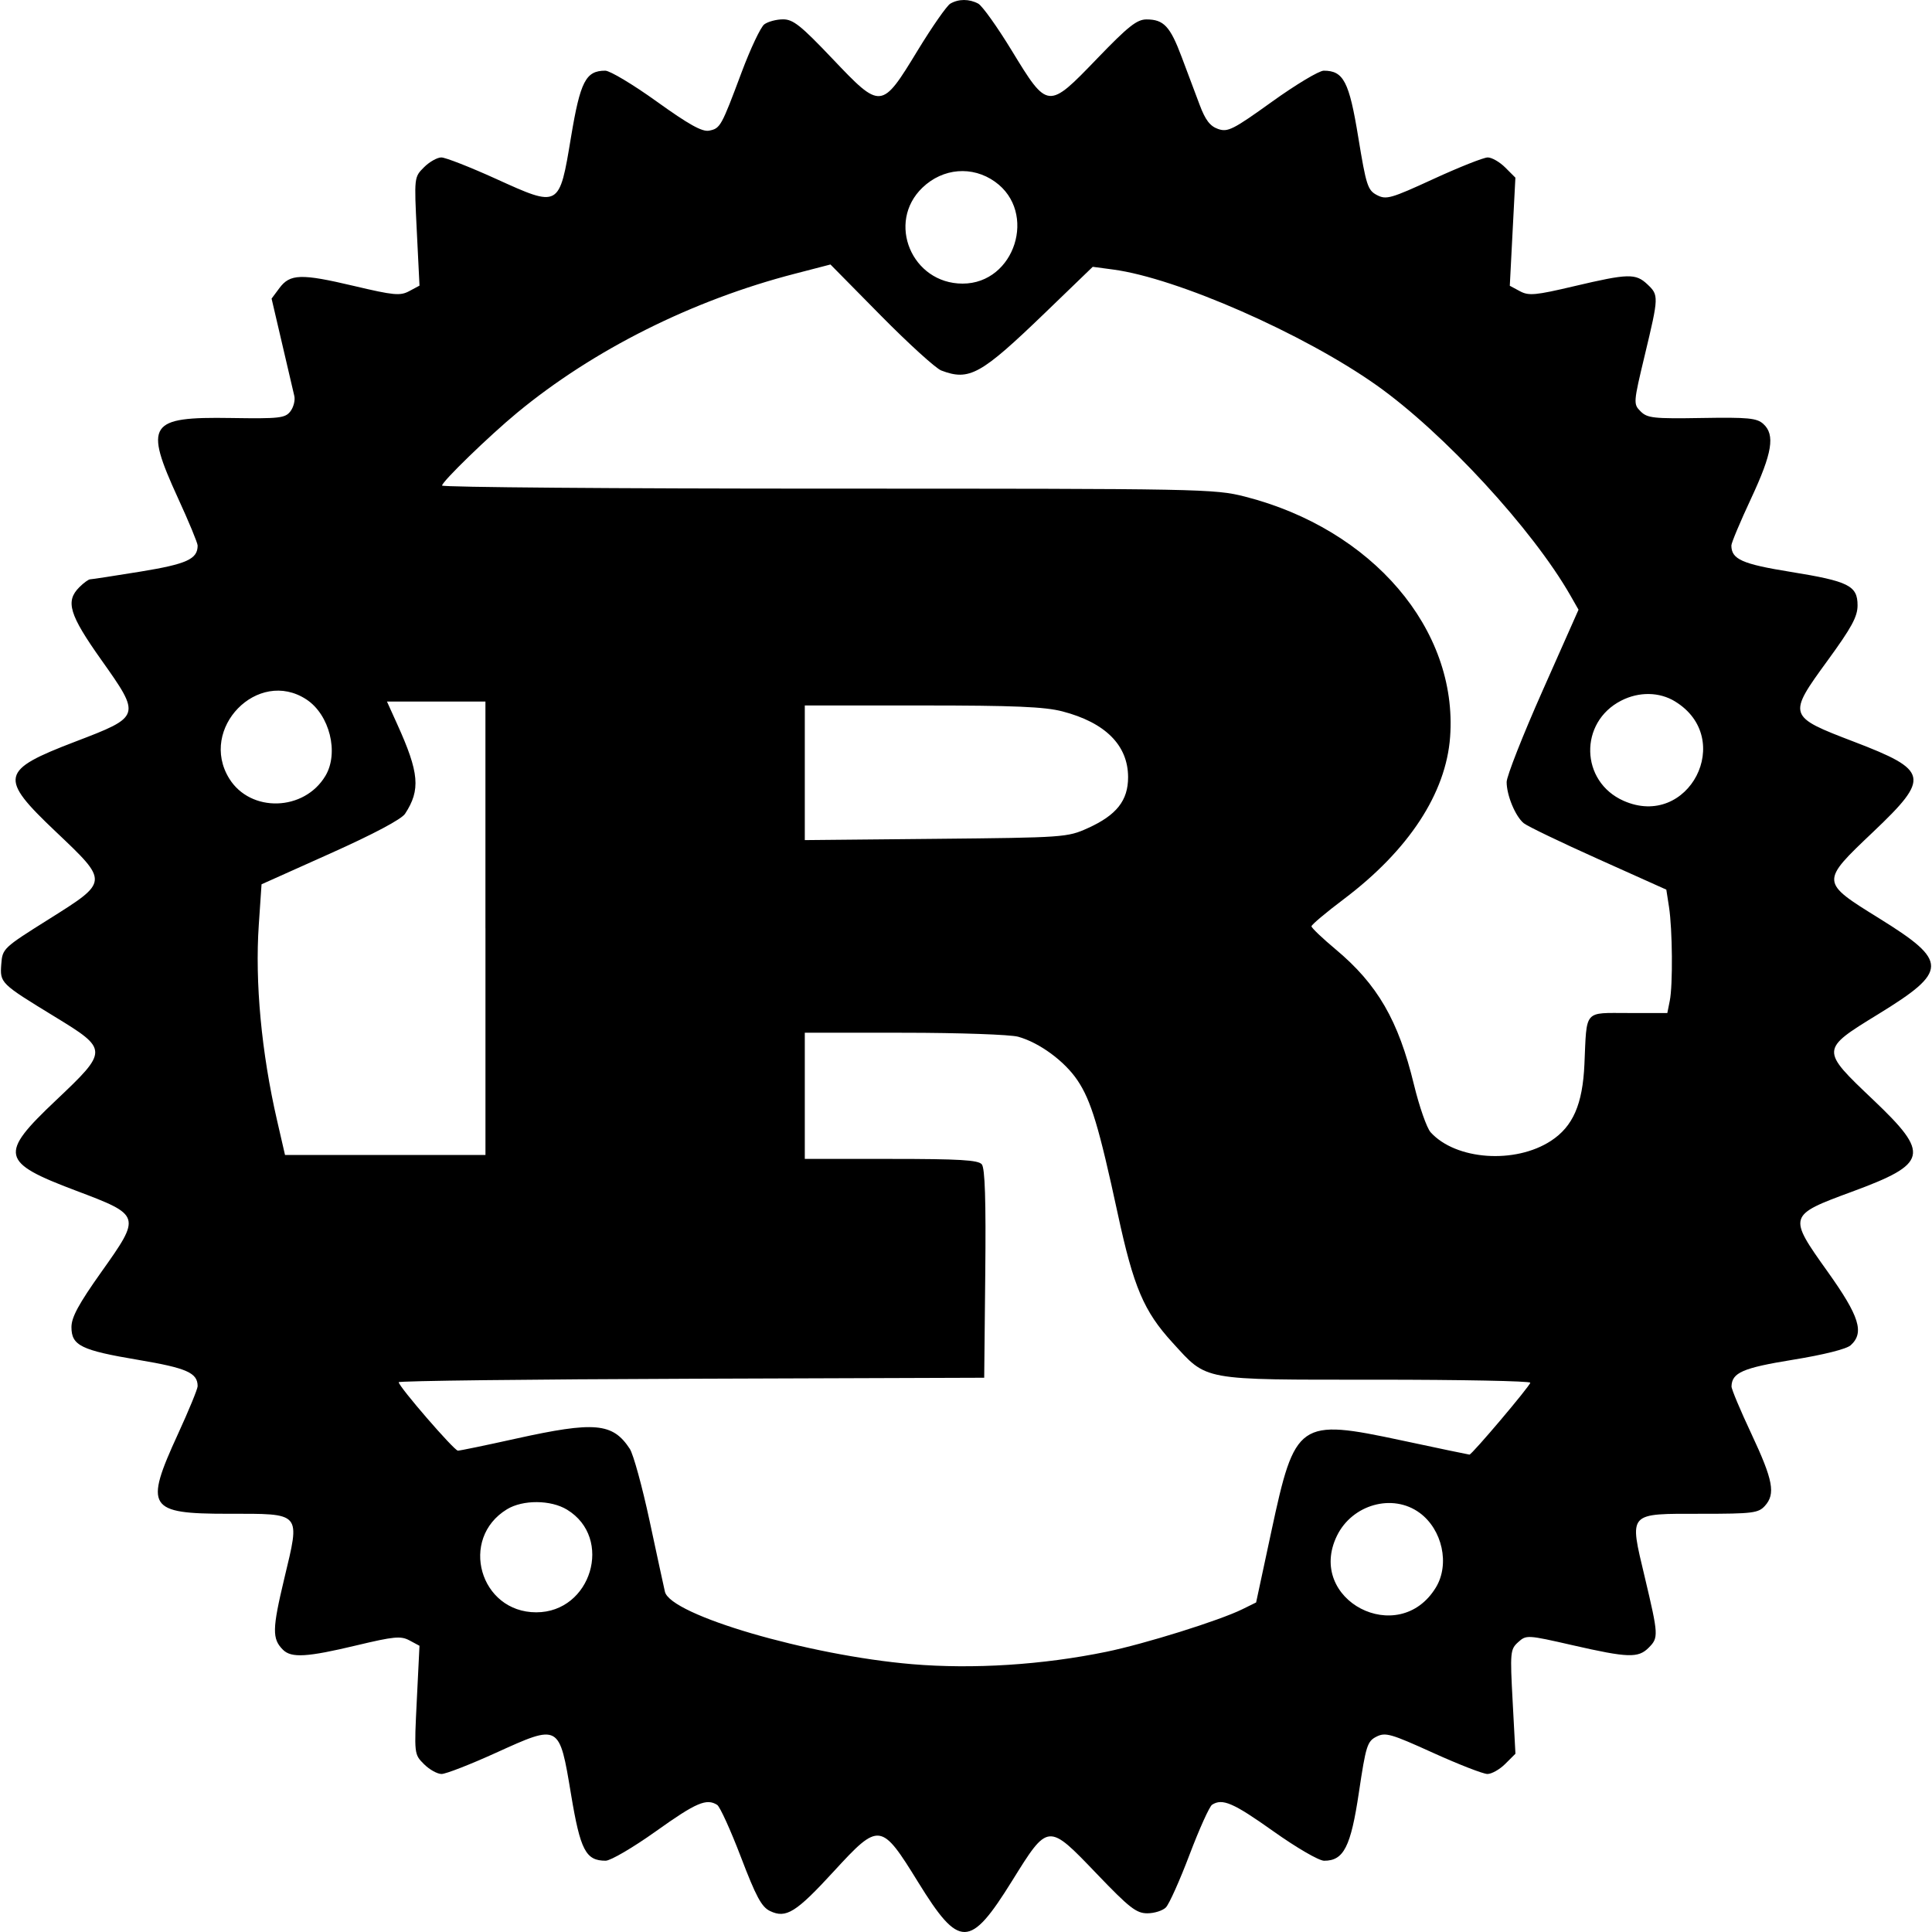
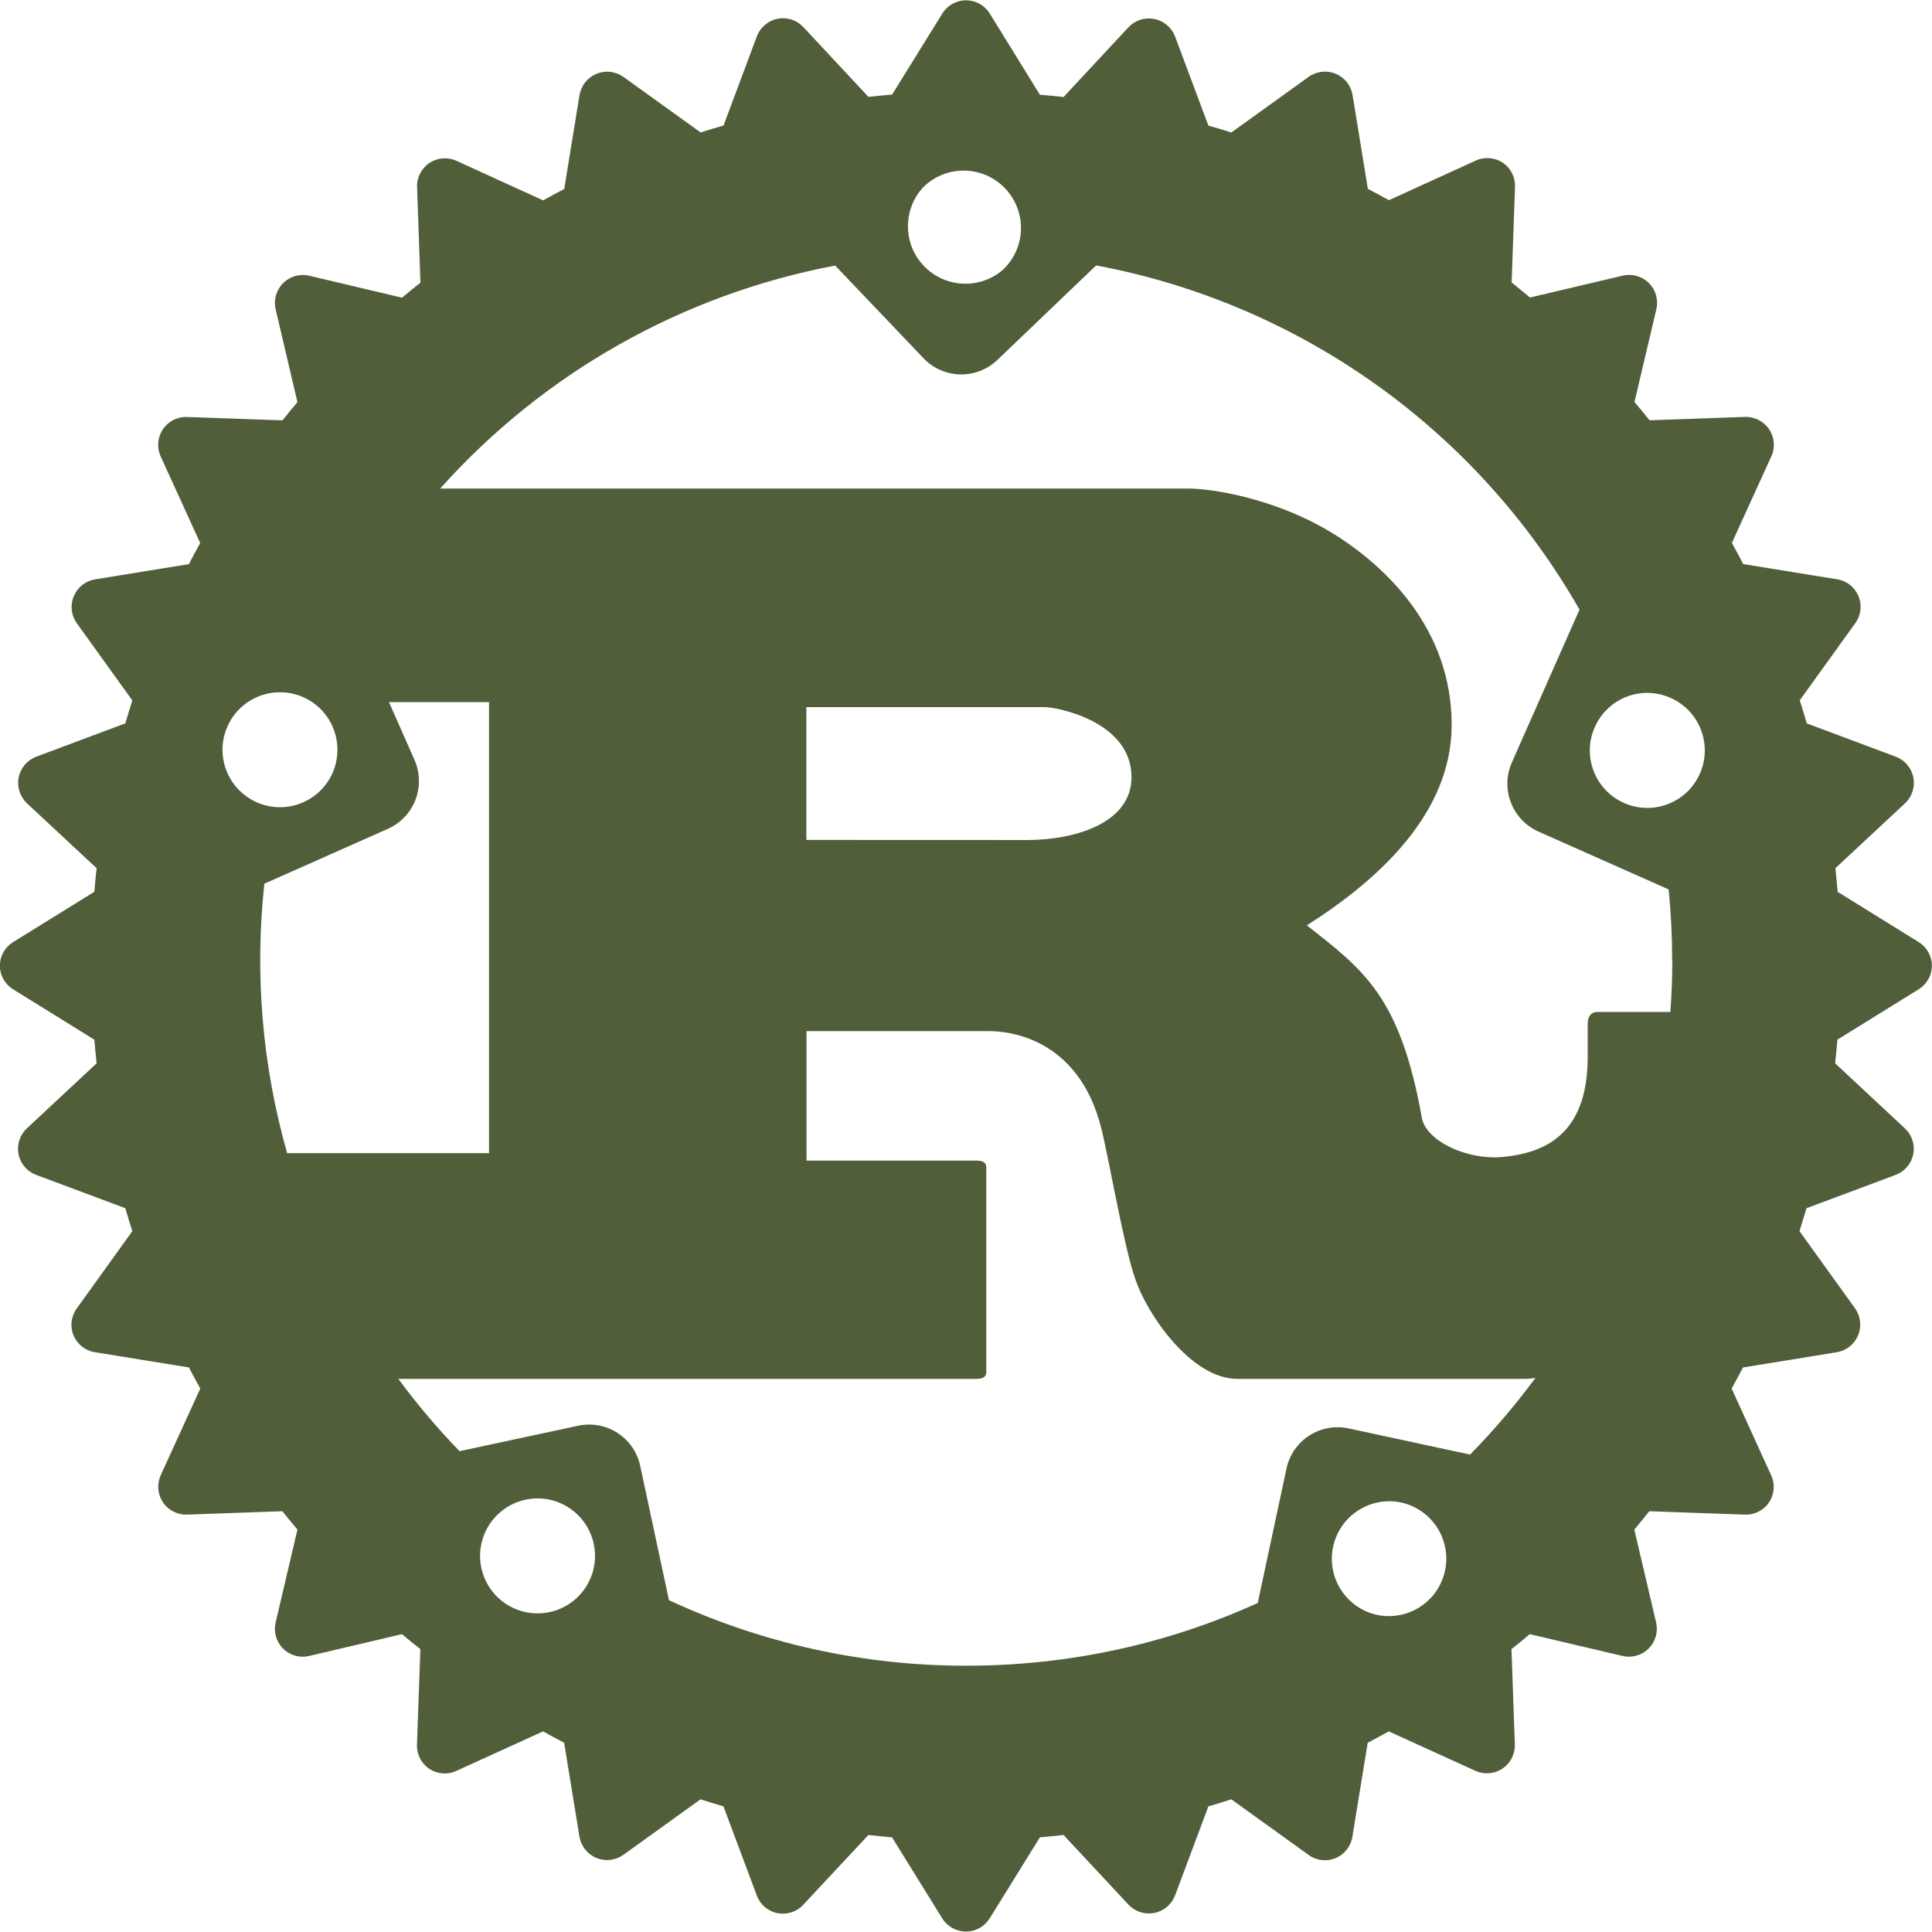
- <svg xmlns="http://www.w3.org/2000/svg" viewBox="0 0 128 128">
-   <path d="M62.96.242c-.232.135-1.203 1.528-2.16 3.097-2.4 3.94-2.426 3.942-5.65.55-2.098-2.208-2.605-2.612-3.28-2.607-.44.002-.995.152-1.235.332-.24.18-.916 1.612-1.504 3.183-1.346 3.6-1.41 3.715-2.156 3.86-.46.086-1.343-.407-3.463-1.929-1.565-1.125-3.1-2.045-3.411-2.045-1.291 0-1.655.706-2.27 4.4-.78 4.697-.754 4.681-4.988 2.758-1.71-.776-3.33-1.41-3.603-1.41-.274 0-.792.293-1.15.652-.652.652-.653.655-.475 4.246l.178 3.595-.68.364c-.602.322-1.017.283-3.684-.348-3.48-.822-4.216-.8-4.92.15l-.516.693.692 2.964c.38 1.63.745 3.2.814 3.487.067.287-.05.746-.26 1.02-.348.448-.717.49-3.94.44-5.452-.086-5.761.382-3.51 5.3.718 1.56 1.305 2.98 1.305 3.15 0 .898-.717 1.224-3.794 1.727-1.722.28-3.218.51-3.326.51-.107 0-.43.235-.717.522-.937.936-.671 1.816 1.453 4.814 2.646 3.735 2.642 3.75-1.73 5.421-4.971 1.902-5.072 2.37-1.287 5.96 3.525 3.344 3.53 3.295-.461 5.804C.208 62.8.162 62.846.085 63.876c-.093 1.253-.071 1.275 3.538 3.48 3.57 2.18 3.57 2.246.067 5.56C-.078 76.48.038 77 5.013 78.877c4.347 1.64 4.353 1.66 1.702 5.394-1.502 2.117-1.981 3-1.981 3.653 0 1.223.637 1.535 4.44 2.174 3.206.54 3.92.857 3.92 1.741 0 .182-.588 1.612-1.307 3.177-2.236 4.87-1.981 5.275 3.31 5.275 4.93 0 4.799-.15 3.737 4.294-.8 3.35-.813 3.992-.088 4.715.554.556 1.6.494 4.87-.289 2.499-.596 2.937-.637 3.516-.328l.66.354-.177 3.594c-.178 3.593-.177 3.595.475 4.248.358.36.884.652 1.165.652.282 0 1.903-.63 3.604-1.404 4.22-1.916 4.194-1.932 4.973 2.75.617 3.711.977 4.4 2.294 4.4.327 0 1.83-.88 3.34-1.958 2.654-1.893 3.342-2.19 4.049-1.74.182.115.89 1.67 1.572 3.455 1.003 2.625 1.37 3.31 1.929 3.576 1.062.51 1.72.1 4.218-2.62 3.016-3.286 3.14-3.27 5.602.72 2.72 4.406 3.424 4.396 6.212-.089 2.402-3.864 2.374-3.862 5.621-.47 2.157 2.25 2.616 2.61 3.343 2.61.464 0 1.019-.175 1.23-.388.214-.213.92-1.786 1.568-3.496.649-1.71 1.321-3.2 1.495-3.31.687-.436 1.398-.13 4.048 1.752 1.56 1.108 3.028 1.96 3.377 1.96 1.296 0 1.764-.92 2.302-4.535.46-3.082.554-3.378 1.16-3.685.596-.302.954-.2 3.75 1.07 1.701.77 3.323 1.402 3.604 1.402.282 0 .816-.302 1.184-.672l.672-.67-.184-3.448c-.177-3.29-.16-3.468.364-3.943.54-.488.596-.486 3.615.204 3.656.835 4.338.857 5.025.17.671-.67.664-.818-.254-4.69-1.03-4.346-1.168-4.19 3.78-4.19 3.374 0 3.75-.049 4.18-.523.718-.793.547-1.702-.896-4.779-.729-1.55-1.32-2.96-1.315-3.135.024-.914.743-1.227 4.065-1.767 2.033-.329 3.553-.71 3.829-.96.923-.833.584-1.918-1.523-4.873-2.642-3.703-2.63-3.738 1.599-5.297 5.064-1.866 5.209-2.488 1.419-6.09-3.51-3.335-3.512-3.317.333-5.677 4.648-2.853 4.655-3.496.082-6.335-3.933-2.44-3.93-2.406-.405-5.753 3.78-3.593 3.678-4.063-1.295-5.965-4.388-1.679-4.402-1.72-1.735-5.38 1.588-2.18 1.982-2.903 1.982-3.65 0-1.306-.586-1.598-4.436-2.22-3.216-.52-3.924-.835-3.924-1.75 0-.174.588-1.574 1.307-3.113 1.406-3.013 1.604-4.22.808-4.94-.428-.387-1-.443-4.067-.392-3.208.054-3.618.008-4.063-.439-.486-.488-.48-.557.278-3.725.931-3.88.935-3.975.17-4.694-.777-.73-1.262-.718-4.826.121-2.597.612-3.027.653-3.617.337l-.67-.36.185-3.582.186-3.58-.67-.67c-.369-.37-.891-.67-1.163-.67-.27 0-1.884.64-3.583 1.421-2.838 1.306-3.143 1.393-3.757 1.072-.612-.32-.714-.637-1.237-3.829-.603-3.693-.977-4.412-2.288-4.412-.311 0-1.853.925-3.426 2.055-2.584 1.856-2.93 2.032-3.574 1.807-.533-.186-.843-.59-1.221-1.599-.28-.742-.817-2.172-1.194-3.177-.762-2.028-1.187-2.482-2.328-2.482-.637 0-1.213.458-3.28 2.604-3.25 3.375-3.261 3.374-5.65-.545C66.073 1.78 65.075.382 64.81.24c-.597-.32-1.3-.32-1.85.002m2.96 11.798c2.83 2.014 1.326 6.75-2.144 6.75-3.368 0-5.064-4.057-2.66-6.36 1.358-1.3 3.304-1.459 4.805-.39m-3.558 12.507c1.855.705 2.616.282 6.852-3.8l3.182-3.07 1.347.18c4.225.56 12.627 4.25 17.455 7.666 4.436 3.14 10.332 9.534 12.845 13.93l.537.942-2.38 5.364c-1.31 2.95-2.382 5.673-2.382 6.053 0 .878.576 2.267 1.13 2.726.234.195 2.457 1.265 4.939 2.378l4.51 2.025.178 1.148c.23 1.495.26 5.167.052 6.21l-.163.816h-2.575c-2.987 0-2.756-.267-2.918 3.396-.118 2.656-.76 4.124-2.22 5.075-2.377 1.551-6.304 1.27-7.97-.57-.255-.284-.752-1.705-1.105-3.16-1.03-4.254-2.413-6.64-5.193-8.965-.878-.733-1.595-1.418-1.595-1.522 0-.102.965-.915 2.145-1.803 4.298-3.24 6.77-7.012 7.04-10.747.519-7.126-5.158-13.767-13.602-15.92-2.002-.51-2.857-.526-27.624-.526-14.057 0-25.56-.092-25.56-.204 0-.263 3.125-3.295 4.965-4.816 5.054-4.178 11.618-7.465 18.417-9.22l2.35-.61 3.34 3.387c1.839 1.863 3.64 3.5 4.003 3.637M20.3 46.34c1.539 1.008 2.17 3.54 1.26 5.062-1.405 2.356-4.966 2.455-6.373.178-2.046-3.309 1.895-7.349 5.113-5.24m90.672.13c4.026 2.454.906 8.493-3.404 6.586-2.877-1.273-2.97-5.206-.155-6.64 1.174-.6 2.523-.579 3.56.053M32.163 61.5v15.02h-13.28l-.526-2.285c-1.036-4.5-1.472-9.156-1.211-12.969l.182-2.679 4.565-2.047c2.864-1.283 4.706-2.262 4.943-2.625 1.038-1.584.94-2.715-.518-5.933l-.68-1.502h6.523V61.5M70.39 47.132c2.843.74 4.345 2.245 4.349 4.355.002 1.55-.765 2.52-2.67 3.38-1.348.61-1.562.625-10.063.708l-8.686.084v-8.92h7.782c6.078 0 8.112.086 9.288.393m-2.934 21.554c1.41.392 3.076 1.616 3.93 2.888.898 1.337 1.423 3.076 2.667 8.836 1.05 4.87 1.727 6.46 3.62 8.532 2.345 2.566 1.8 2.466 13.514 2.466 5.61 0 10.198.09 10.198.2 0 .197-3.863 4.764-4.03 4.764-.048 0-2.066-.422-4.484-.939-6.829-1.458-7.075-1.287-8.642 6.032l-1.008 4.702-.91.448c-1.518.75-6.453 2.292-9.01 2.82-4.228.87-8.828 1.162-12.871.821-6.893-.585-16.02-3.259-16.377-4.8-.075-.327-.535-2.443-1.018-4.704-.485-2.26-1.074-4.404-1.31-4.764-1.13-1.724-2.318-1.83-7.547-.674-1.98.44-3.708.796-3.84.796-.248 0-3.923-4.249-3.923-4.535 0-.09 8.728-.194 19.396-.23l19.395-.066.07-6.89c.05-4.865-.018-6.997-.23-7.25-.234-.284-1.485-.358-6.011-.358H53.32v-8.36l6.597.001c3.626.002 7.02.12 7.539.264M37.57 100.02c3.084 1.88 1.605 6.804-2.043 6.8-3.74 0-5.127-4.88-1.94-6.826 1.055-.643 2.908-.63 3.983.026m56.48.206c1.512 1.108 2.015 3.413 1.079 4.95-2.46 4.034-8.612.827-6.557-3.419 1.01-2.085 3.695-2.837 5.478-1.53" />
+ <svg xmlns="http://www.w3.org/2000/svg" fill="#515e3a" role="img" viewBox="0 0 24 24">
+   <path d="M23.835 11.703l-1.007-.624a13.727 13.727 0 00-.028-.294l.866-.807a.348.348 0 00-.115-.578l-1.107-.414a8.496 8.496 0 00-.087-.286l.69-.959a.346.346 0 00-.226-.545l-1.166-.189a9.357 9.357 0 00-.141-.262l.49-1.076a.344.344 0 00-.027-.336.349.349 0 00-.301-.154l-1.185.042a6.744 6.744 0 00-.187-.227l.272-1.153a.347.347 0 00-.417-.417l-1.153.272a14.018 14.018 0 00-.228-.187l.042-1.185a.344.344 0 00-.49-.328l-1.076.491c-.087-.048-.174-.095-.262-.141l-.19-1.167A.348.348 0 0016.256.955l-.96.691a8.487 8.487 0 00-.285-.086l-.414-1.107a.348.348 0 00-.578-.115l-.807.867a9.294 9.294 0 00-.294-.028L12.295.168a.346.346 0 00-.589 0l-.624 1.007a13.738 13.738 0 00-.294.028L9.98.337a.346.346 0 00-.578.115l-.414 1.107c-.096.027-.19.057-.285.086L7.744.955a.348.348 0 00-.545.226L7.009 2.348a9.357 9.357 0 00-.262.141l-1.076-.491a.346.346 0 00-.49.328l.042 1.185a7.983 7.983 0 00-.228.187L3.841 3.425a.347.347 0 00-.417.417l.271 1.153c-.063.075-.126.151-.186.227l-1.185-.042a.346.346 0 00-.328.49l.491 1.076a9.167 9.167 0 00-.141.262l-1.166.189a.348.348 0 00-.226.545l.69.959a13.303 13.303 0 00-.087.285l-1.107.414a.348.348 0 00-.116.578l.866.807a9.294 9.294 0 00-.028.293l-1.007.624a.344.344 0 000 .589l1.007.624c.008.098.018.196.028.294l-.866.808a.346.346 0 00.116.578l1.107.414c.027.096.057.191.087.285l-.69.959a.345.345 0 00.227.545l1.166.189c.046.088.092.175.141.262l-.491 1.076a.346.346 0 00.328.49l1.183-.042c.062.077.123.153.187.228l-.271 1.154a.346.346 0 00.417.416l1.153-.271c.075.064.151.126.228.186l-.042 1.185a.344.344 0 00.49.327l1.076-.49c.087.049.174.095.262.141l.19 1.166a.348.348 0 00.545.227l.959-.69a9.299 9.299 0 00.285.087l.414 1.107a.345.345 0 00.578.115l.808-.866c.097.011.195.02.294.029l.624 1.007a.347.347 0 00.589 0l.624-1.007c.098-.009.196-.018.294-.029l.807.866a.348.348 0 00.578-.115l.414-1.107a8.463 8.463 0 00.285-.087l.959.69a.345.345 0 00.545-.227l.19-1.166c.088-.046.175-.093.262-.141l1.076.49a.347.347 0 00.49-.327l-.042-1.185a6.727 6.727 0 00.227-.186l1.153.271a.347.347 0 00.417-.416l-.271-1.154c.063-.075.126-.151.186-.228l1.185.042a.344.344 0 00.328-.49l-.49-1.076c.048-.087.095-.174.141-.262l1.166-.189a.348.348 0 00.226-.545l-.69-.959.087-.285 1.107-.414a.346.346 0 00.115-.578l-.866-.808c.01-.097.02-.195.028-.294l1.007-.624a.344.344 0 000-.589zm-6.741 8.355a.714.714 0 01.299-1.396.714.714 0 11-.3 1.396zm-.342-2.314a.649.649 0 00-.771.5l-.357 1.669c-1.103.501-2.329.779-3.619.779a8.737 8.737 0 01-3.695-.814l-.357-1.668a.648.648 0 00-.771-.499l-1.473.316a8.722 8.722 0 01-.761-.898h7.168c.081 0 .136-.014.136-.088v-2.536c0-.074-.054-.088-.136-.088h-2.097v-1.608h2.268c.206 0 1.107.059 1.394 1.209.09.353.287 1.504.423 1.873.135.413.683 1.238 1.268 1.238h3.572a.749.749 0 00.13-.013 8.787 8.787 0 01-.812.953zM6.837 20.024a.714.714 0 11-.3-1.396.714.714 0 01.3 1.396zM4.118 8.997a.714.714 0 11-1.304.579.714.714 0 011.304-.579zm-.835 1.981l1.535-.682a.65.65 0 00.33-.859l-.316-.715h1.243v5.603H3.567a8.775 8.775 0 01-.283-3.348zm6.734-.544V8.784h2.96c.153 0 1.079.177 1.079.87 0 .575-.711.781-1.295.781zm10.757 1.486c0 .219-.008.436-.024.651h-.9c-.09 0-.127.059-.127.148v.413c0 .973-.549 1.185-1.03 1.238-.458.052-.965-.191-1.028-.472-.27-1.519-.72-1.844-1.431-2.403.882-.56 1.799-1.386 1.799-2.491 0-1.194-.819-1.946-1.377-2.315-.782-.516-1.649-.62-1.883-.62H5.468a8.765 8.765 0 014.907-2.77l1.097 1.151a.648.648 0 00.918.021l1.227-1.174a8.775 8.775 0 016.004 4.276l-.84 1.898a.652.652 0 00.33.859l1.618.719c.028.287.043.577.043.872zm-9.301-9.599a.713.713 0 11.984 1.032.714.714 0 01-.984-1.032zm8.339 6.71a.711.711 0 01.94-.362.714.714 0 11-.941.363z" />
</svg>
